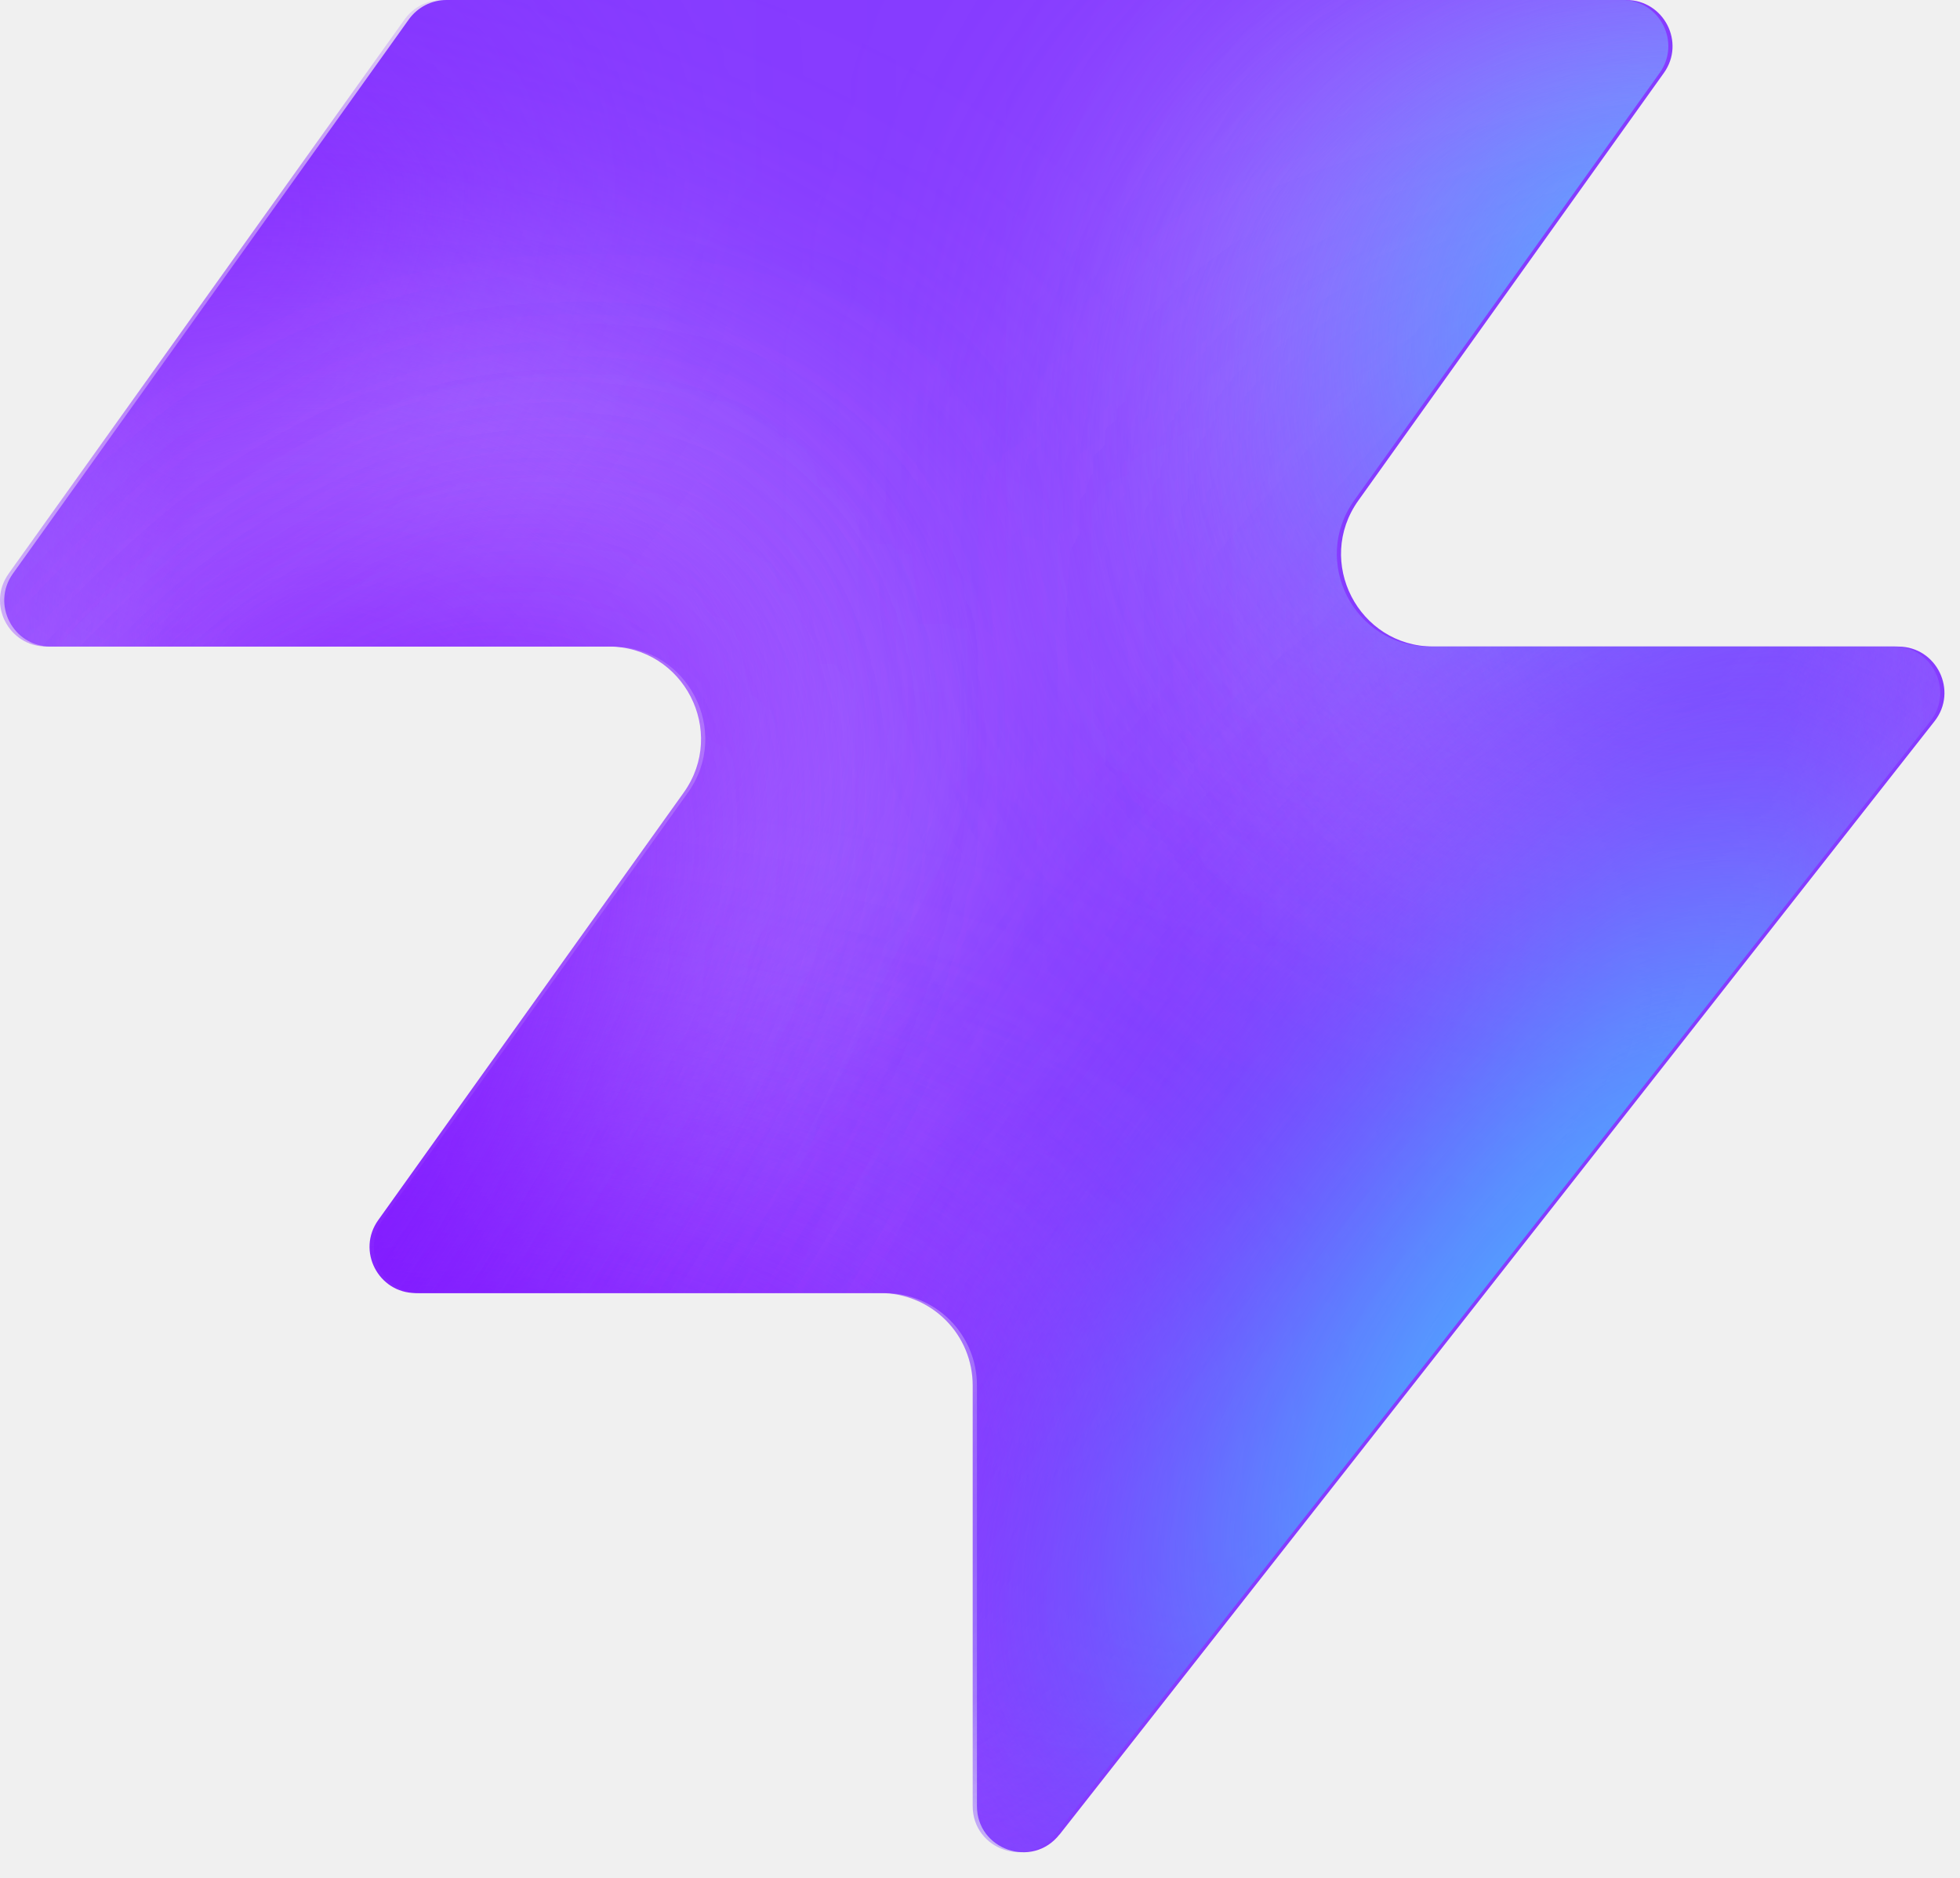
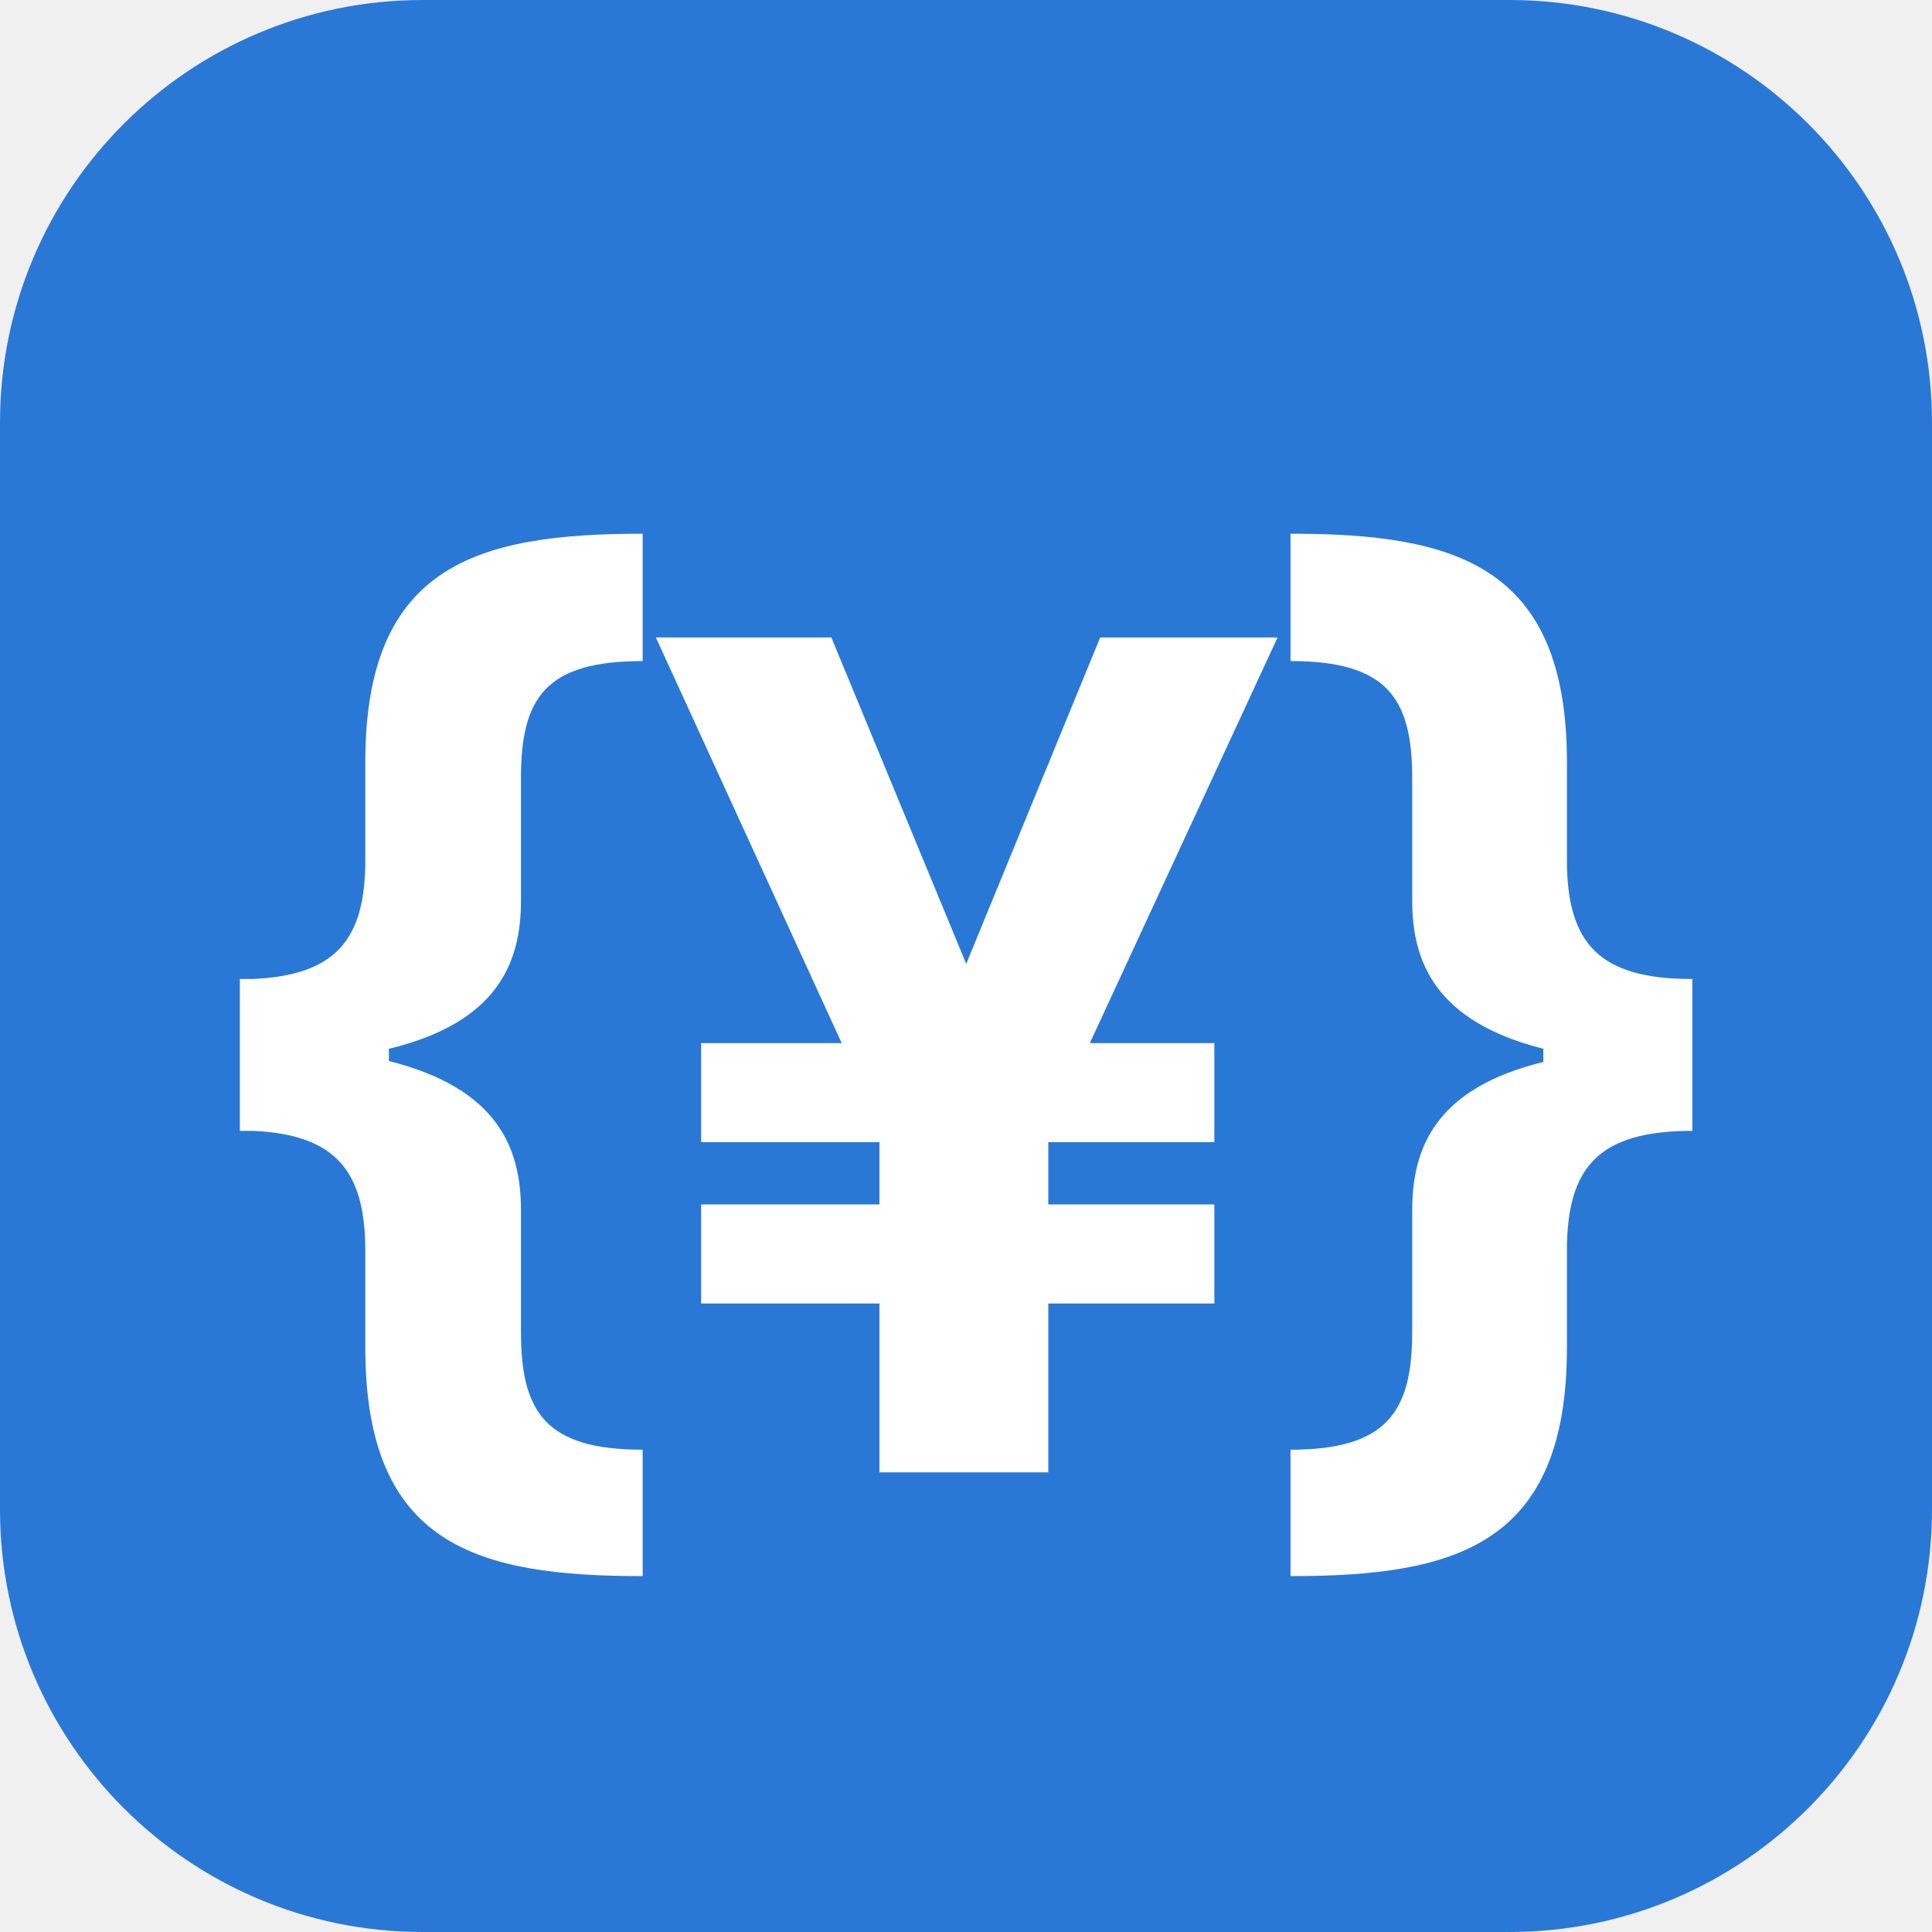
- <svg xmlns="http://www.w3.org/2000/svg" width="48" height="46" fill="none" viewBox="0 0 48 46">
-   <path fill="#863bff" d="M25.946 44.938c-.664.845-2.021.375-2.021-.698V33.937a2.26 2.26 0 0 0-2.262-2.262H10.287c-.92 0-1.456-1.04-.92-1.788l7.48-10.471c1.07-1.497 0-3.578-1.842-3.578H1.237c-.92 0-1.456-1.04-.92-1.788L10.013.474c.214-.297.556-.474.92-.474h28.894c.92 0 1.456 1.04.92 1.788l-7.48 10.471c-1.07 1.498 0 3.579 1.842 3.579h11.377c.943 0 1.473 1.088.89 1.83L25.947 44.94z" style="fill:#863bff;fill:color(display-p3 .525 .23 1);fill-opacity:1" />
-   <mask id="a" width="48" height="46" x="0" y="0" maskUnits="userSpaceOnUse" style="mask-type:alpha">
-     <path fill="#000" d="M25.842 44.938c-.664.844-2.021.375-2.021-.698V33.937a2.26 2.26 0 0 0-2.262-2.262H10.183c-.92 0-1.456-1.04-.92-1.788l7.48-10.471c1.07-1.498 0-3.579-1.842-3.579H1.133c-.92 0-1.456-1.04-.92-1.787L9.91.473c.214-.297.556-.474.92-.474h28.894c.92 0 1.456 1.04.92 1.788l-7.48 10.471c-1.07 1.498 0 3.578 1.842 3.578h11.377c.943 0 1.473 1.088.89 1.832L25.843 44.94z" style="fill:#000;fill-opacity:1" />
-   </mask>
-   <g mask="url(#a)">
-     <g filter="url(#b)">
-       <ellipse cx="5.508" cy="14.704" fill="#ede6ff" rx="5.508" ry="14.704" style="fill:#ede6ff;fill:color(display-p3 .927 .903 1);fill-opacity:1" transform="matrix(.00324 1 1 -.00324 -4.47 31.516)" />
-     </g>
-     <g filter="url(#c)">
-       <ellipse cx="10.399" cy="29.851" fill="#ede6ff" rx="10.399" ry="29.851" style="fill:#ede6ff;fill:color(display-p3 .927 .903 1);fill-opacity:1" transform="matrix(.00324 1 1 -.00324 -39.328 7.883)" />
-     </g>
-     <g filter="url(#d)">
-       <ellipse cx="5.508" cy="30.487" fill="#7e14ff" rx="5.508" ry="30.487" style="fill:#7e14ff;fill:color(display-p3 .492 .077 1);fill-opacity:1" transform="rotate(89.814 -25.913 -14.639)scale(1 -1)" />
-     </g>
-     <g filter="url(#e)">
-       <ellipse cx="5.508" cy="30.599" fill="#7e14ff" rx="5.508" ry="30.599" style="fill:#7e14ff;fill:color(display-p3 .492 .077 1);fill-opacity:1" transform="rotate(89.814 -32.644 -3.334)scale(1 -1)" />
-     </g>
-     <g filter="url(#f)">
-       <ellipse cx="5.508" cy="30.599" fill="#7e14ff" rx="5.508" ry="30.599" style="fill:#7e14ff;fill:color(display-p3 .492 .077 1);fill-opacity:1" transform="matrix(.00324 1 1 -.00324 -34.34 30.47)" />
-     </g>
-     <g filter="url(#g)">
-       <ellipse cx="14.072" cy="22.078" fill="#ede6ff" rx="14.072" ry="22.078" style="fill:#ede6ff;fill:color(display-p3 .927 .903 1);fill-opacity:1" transform="rotate(93.35 24.506 48.493)scale(-1 1)" />
-     </g>
-     <g filter="url(#h)">
-       <ellipse cx="3.47" cy="21.501" fill="#7e14ff" rx="3.47" ry="21.501" style="fill:#7e14ff;fill:color(display-p3 .492 .077 1);fill-opacity:1" transform="rotate(89.009 28.708 47.59)scale(-1 1)" />
-     </g>
-     <g filter="url(#i)">
-       <ellipse cx="3.47" cy="21.501" fill="#7e14ff" rx="3.47" ry="21.501" style="fill:#7e14ff;fill:color(display-p3 .492 .077 1);fill-opacity:1" transform="rotate(89.009 28.708 47.59)scale(-1 1)" />
-     </g>
-     <g filter="url(#j)">
-       <ellipse cx=".387" cy="8.972" fill="#7e14ff" rx="4.407" ry="29.108" style="fill:#7e14ff;fill:color(display-p3 .492 .077 1);fill-opacity:1" transform="rotate(39.51 .387 8.972)" />
-     </g>
-     <g filter="url(#k)">
-       <ellipse cx="47.523" cy="-6.092" fill="#7e14ff" rx="4.407" ry="29.108" style="fill:#7e14ff;fill:color(display-p3 .492 .077 1);fill-opacity:1" transform="rotate(37.892 47.523 -6.092)" />
-     </g>
-     <g filter="url(#l)">
-       <ellipse cx="41.412" cy="6.333" fill="#47bfff" rx="5.971" ry="9.665" style="fill:#47bfff;fill:color(display-p3 .28 .748 1);fill-opacity:1" transform="rotate(37.892 41.412 6.333)" />
-     </g>
-     <g filter="url(#m)">
-       <ellipse cx="-1.879" cy="38.332" fill="#7e14ff" rx="4.407" ry="29.108" style="fill:#7e14ff;fill:color(display-p3 .492 .077 1);fill-opacity:1" transform="rotate(37.892 -1.88 38.332)" />
-     </g>
-     <g filter="url(#n)">
-       <ellipse cx="-1.879" cy="38.332" fill="#7e14ff" rx="4.407" ry="29.108" style="fill:#7e14ff;fill:color(display-p3 .492 .077 1);fill-opacity:1" transform="rotate(37.892 -1.88 38.332)" />
-     </g>
-     <g filter="url(#o)">
-       <ellipse cx="35.651" cy="29.907" fill="#7e14ff" rx="4.407" ry="29.108" style="fill:#7e14ff;fill:color(display-p3 .492 .077 1);fill-opacity:1" transform="rotate(37.892 35.651 29.907)" />
-     </g>
-     <g filter="url(#p)">
-       <ellipse cx="38.418" cy="32.4" fill="#47bfff" rx="5.971" ry="15.297" style="fill:#47bfff;fill:color(display-p3 .28 .748 1);fill-opacity:1" transform="rotate(37.892 38.418 32.4)" />
-     </g>
-   </g>
-   <defs>
-     <filter id="b" width="60.045" height="41.654" x="-19.77" y="16.149" color-interpolation-filters="sRGB" filterUnits="userSpaceOnUse">
-       <feFlood flood-opacity="0" result="BackgroundImageFix" />
-       <feBlend in="SourceGraphic" in2="BackgroundImageFix" result="shape" />
-       <feGaussianBlur result="effect1_foregroundBlur_2002_17158" stdDeviation="7.659" />
-     </filter>
-     <filter id="c" width="90.34" height="51.437" x="-54.613" y="-7.533" color-interpolation-filters="sRGB" filterUnits="userSpaceOnUse">
-       <feFlood flood-opacity="0" result="BackgroundImageFix" />
-       <feBlend in="SourceGraphic" in2="BackgroundImageFix" result="shape" />
-       <feGaussianBlur result="effect1_foregroundBlur_2002_17158" stdDeviation="7.659" />
-     </filter>
-     <filter id="d" width="79.355" height="29.4" x="-49.64" y="2.03" color-interpolation-filters="sRGB" filterUnits="userSpaceOnUse">
-       <feFlood flood-opacity="0" result="BackgroundImageFix" />
-       <feBlend in="SourceGraphic" in2="BackgroundImageFix" result="shape" />
-       <feGaussianBlur result="effect1_foregroundBlur_2002_17158" stdDeviation="4.596" />
-     </filter>
-     <filter id="e" width="79.579" height="29.4" x="-45.045" y="20.029" color-interpolation-filters="sRGB" filterUnits="userSpaceOnUse">
-       <feFlood flood-opacity="0" result="BackgroundImageFix" />
-       <feBlend in="SourceGraphic" in2="BackgroundImageFix" result="shape" />
-       <feGaussianBlur result="effect1_foregroundBlur_2002_17158" stdDeviation="4.596" />
-     </filter>
-     <filter id="f" width="79.579" height="29.4" x="-43.513" y="21.178" color-interpolation-filters="sRGB" filterUnits="userSpaceOnUse">
-       <feFlood flood-opacity="0" result="BackgroundImageFix" />
-       <feBlend in="SourceGraphic" in2="BackgroundImageFix" result="shape" />
-       <feGaussianBlur result="effect1_foregroundBlur_2002_17158" stdDeviation="4.596" />
-     </filter>
-     <filter id="g" width="74.749" height="58.852" x="15.756" y="-17.901" color-interpolation-filters="sRGB" filterUnits="userSpaceOnUse">
-       <feFlood flood-opacity="0" result="BackgroundImageFix" />
-       <feBlend in="SourceGraphic" in2="BackgroundImageFix" result="shape" />
-       <feGaussianBlur result="effect1_foregroundBlur_2002_17158" stdDeviation="7.659" />
-     </filter>
-     <filter id="h" width="61.377" height="25.362" x="23.548" y="2.284" color-interpolation-filters="sRGB" filterUnits="userSpaceOnUse">
-       <feFlood flood-opacity="0" result="BackgroundImageFix" />
-       <feBlend in="SourceGraphic" in2="BackgroundImageFix" result="shape" />
-       <feGaussianBlur result="effect1_foregroundBlur_2002_17158" stdDeviation="4.596" />
-     </filter>
-     <filter id="i" width="61.377" height="25.362" x="23.548" y="2.284" color-interpolation-filters="sRGB" filterUnits="userSpaceOnUse">
-       <feFlood flood-opacity="0" result="BackgroundImageFix" />
-       <feBlend in="SourceGraphic" in2="BackgroundImageFix" result="shape" />
-       <feGaussianBlur result="effect1_foregroundBlur_2002_17158" stdDeviation="4.596" />
-     </filter>
-     <filter id="j" width="56.045" height="63.649" x="-27.636" y="-22.853" color-interpolation-filters="sRGB" filterUnits="userSpaceOnUse">
-       <feFlood flood-opacity="0" result="BackgroundImageFix" />
-       <feBlend in="SourceGraphic" in2="BackgroundImageFix" result="shape" />
-       <feGaussianBlur result="effect1_foregroundBlur_2002_17158" stdDeviation="4.596" />
-     </filter>
-     <filter id="k" width="54.814" height="64.646" x="20.116" y="-38.415" color-interpolation-filters="sRGB" filterUnits="userSpaceOnUse">
-       <feFlood flood-opacity="0" result="BackgroundImageFix" />
-       <feBlend in="SourceGraphic" in2="BackgroundImageFix" result="shape" />
-       <feGaussianBlur result="effect1_foregroundBlur_2002_17158" stdDeviation="4.596" />
-     </filter>
-     <filter id="l" width="33.541" height="35.313" x="24.641" y="-11.323" color-interpolation-filters="sRGB" filterUnits="userSpaceOnUse">
-       <feFlood flood-opacity="0" result="BackgroundImageFix" />
-       <feBlend in="SourceGraphic" in2="BackgroundImageFix" result="shape" />
-       <feGaussianBlur result="effect1_foregroundBlur_2002_17158" stdDeviation="4.596" />
-     </filter>
-     <filter id="m" width="54.814" height="64.646" x="-29.286" y="6.009" color-interpolation-filters="sRGB" filterUnits="userSpaceOnUse">
-       <feFlood flood-opacity="0" result="BackgroundImageFix" />
-       <feBlend in="SourceGraphic" in2="BackgroundImageFix" result="shape" />
-       <feGaussianBlur result="effect1_foregroundBlur_2002_17158" stdDeviation="4.596" />
-     </filter>
-     <filter id="n" width="54.814" height="64.646" x="-29.286" y="6.009" color-interpolation-filters="sRGB" filterUnits="userSpaceOnUse">
-       <feFlood flood-opacity="0" result="BackgroundImageFix" />
-       <feBlend in="SourceGraphic" in2="BackgroundImageFix" result="shape" />
-       <feGaussianBlur result="effect1_foregroundBlur_2002_17158" stdDeviation="4.596" />
-     </filter>
-     <filter id="o" width="54.814" height="64.646" x="8.244" y="-2.416" color-interpolation-filters="sRGB" filterUnits="userSpaceOnUse">
-       <feFlood flood-opacity="0" result="BackgroundImageFix" />
-       <feBlend in="SourceGraphic" in2="BackgroundImageFix" result="shape" />
-       <feGaussianBlur result="effect1_foregroundBlur_2002_17158" stdDeviation="4.596" />
-     </filter>
-     <filter id="p" width="39.409" height="43.623" x="18.713" y="10.588" color-interpolation-filters="sRGB" filterUnits="userSpaceOnUse">
-       <feFlood flood-opacity="0" result="BackgroundImageFix" />
-       <feBlend in="SourceGraphic" in2="BackgroundImageFix" result="shape" />
-       <feGaussianBlur result="effect1_foregroundBlur_2002_17158" stdDeviation="4.596" />
-     </filter>
-   </defs>
+ <svg xmlns="http://www.w3.org/2000/svg" viewBox="0 0 32 32">
+   <rect width="32" height="32" rx="7" fill="#2a78d6" />
+   <text x="50%" y="54%" dominant-baseline="middle" text-anchor="middle" font-family="system-ui, -apple-system, 'Segoe UI', sans-serif" font-size="19" font-weight="700" letter-spacing="-1" fill="#ffffff">{¥}</text>
</svg>
